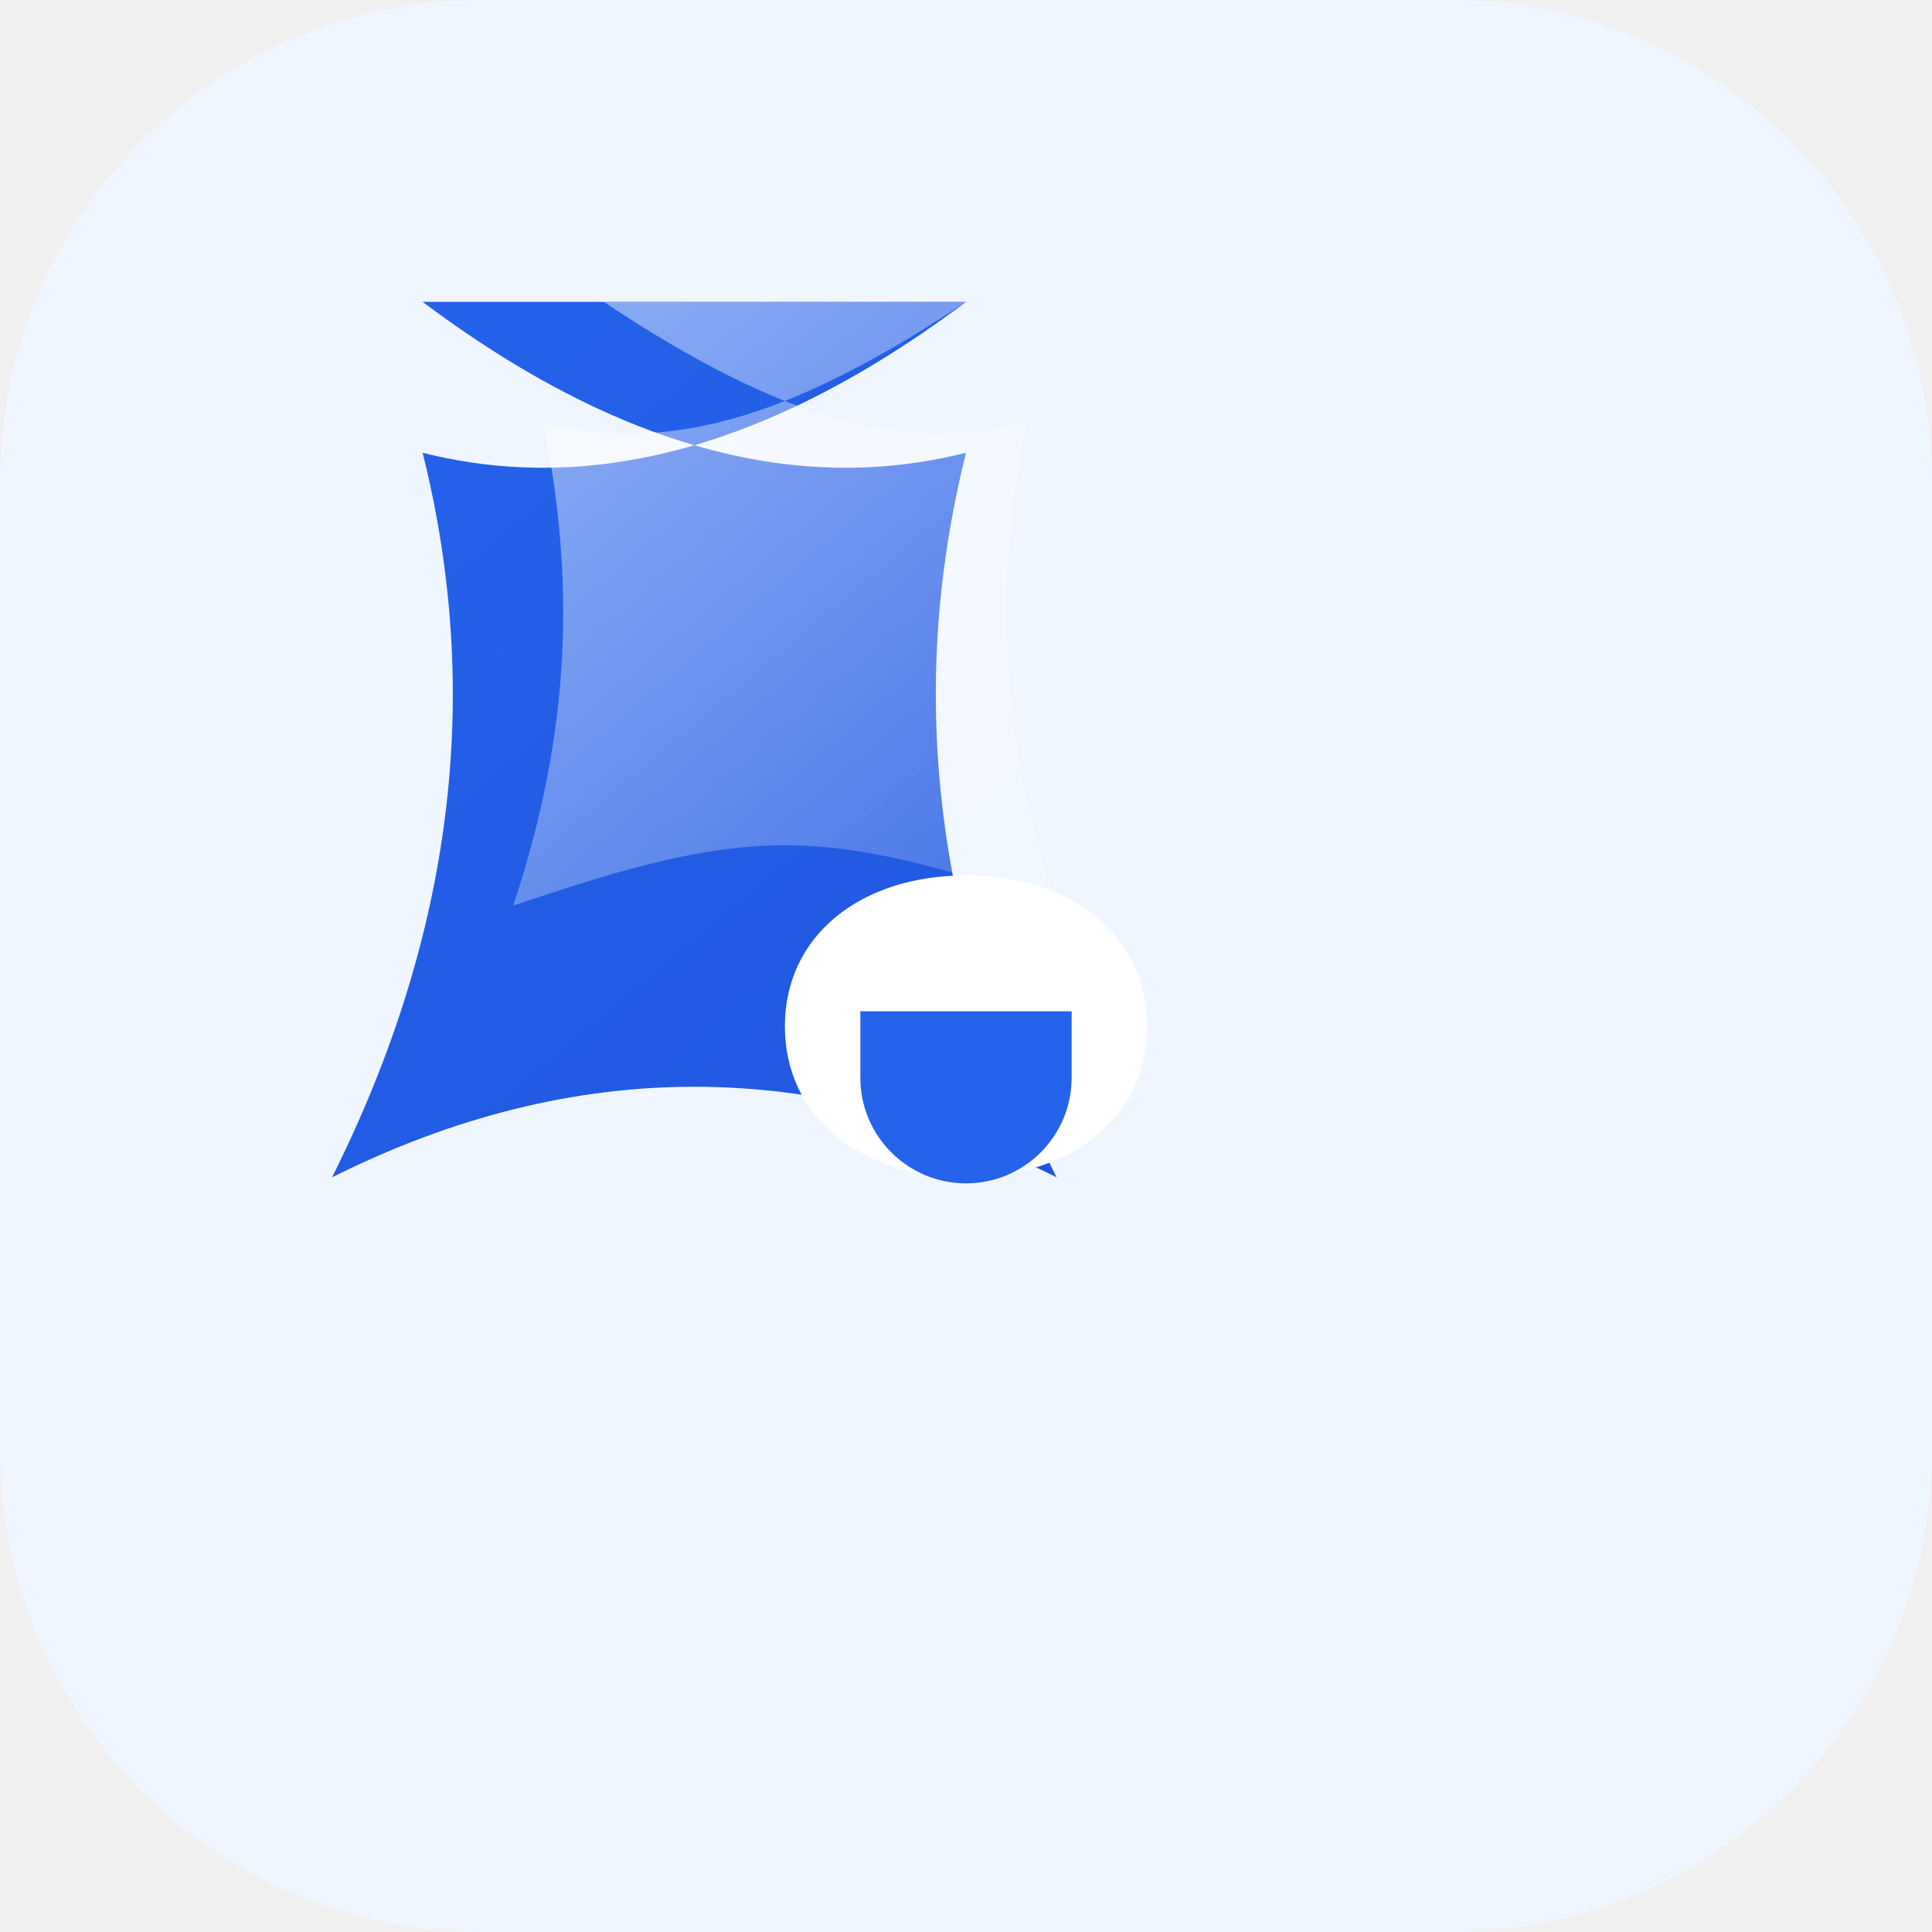
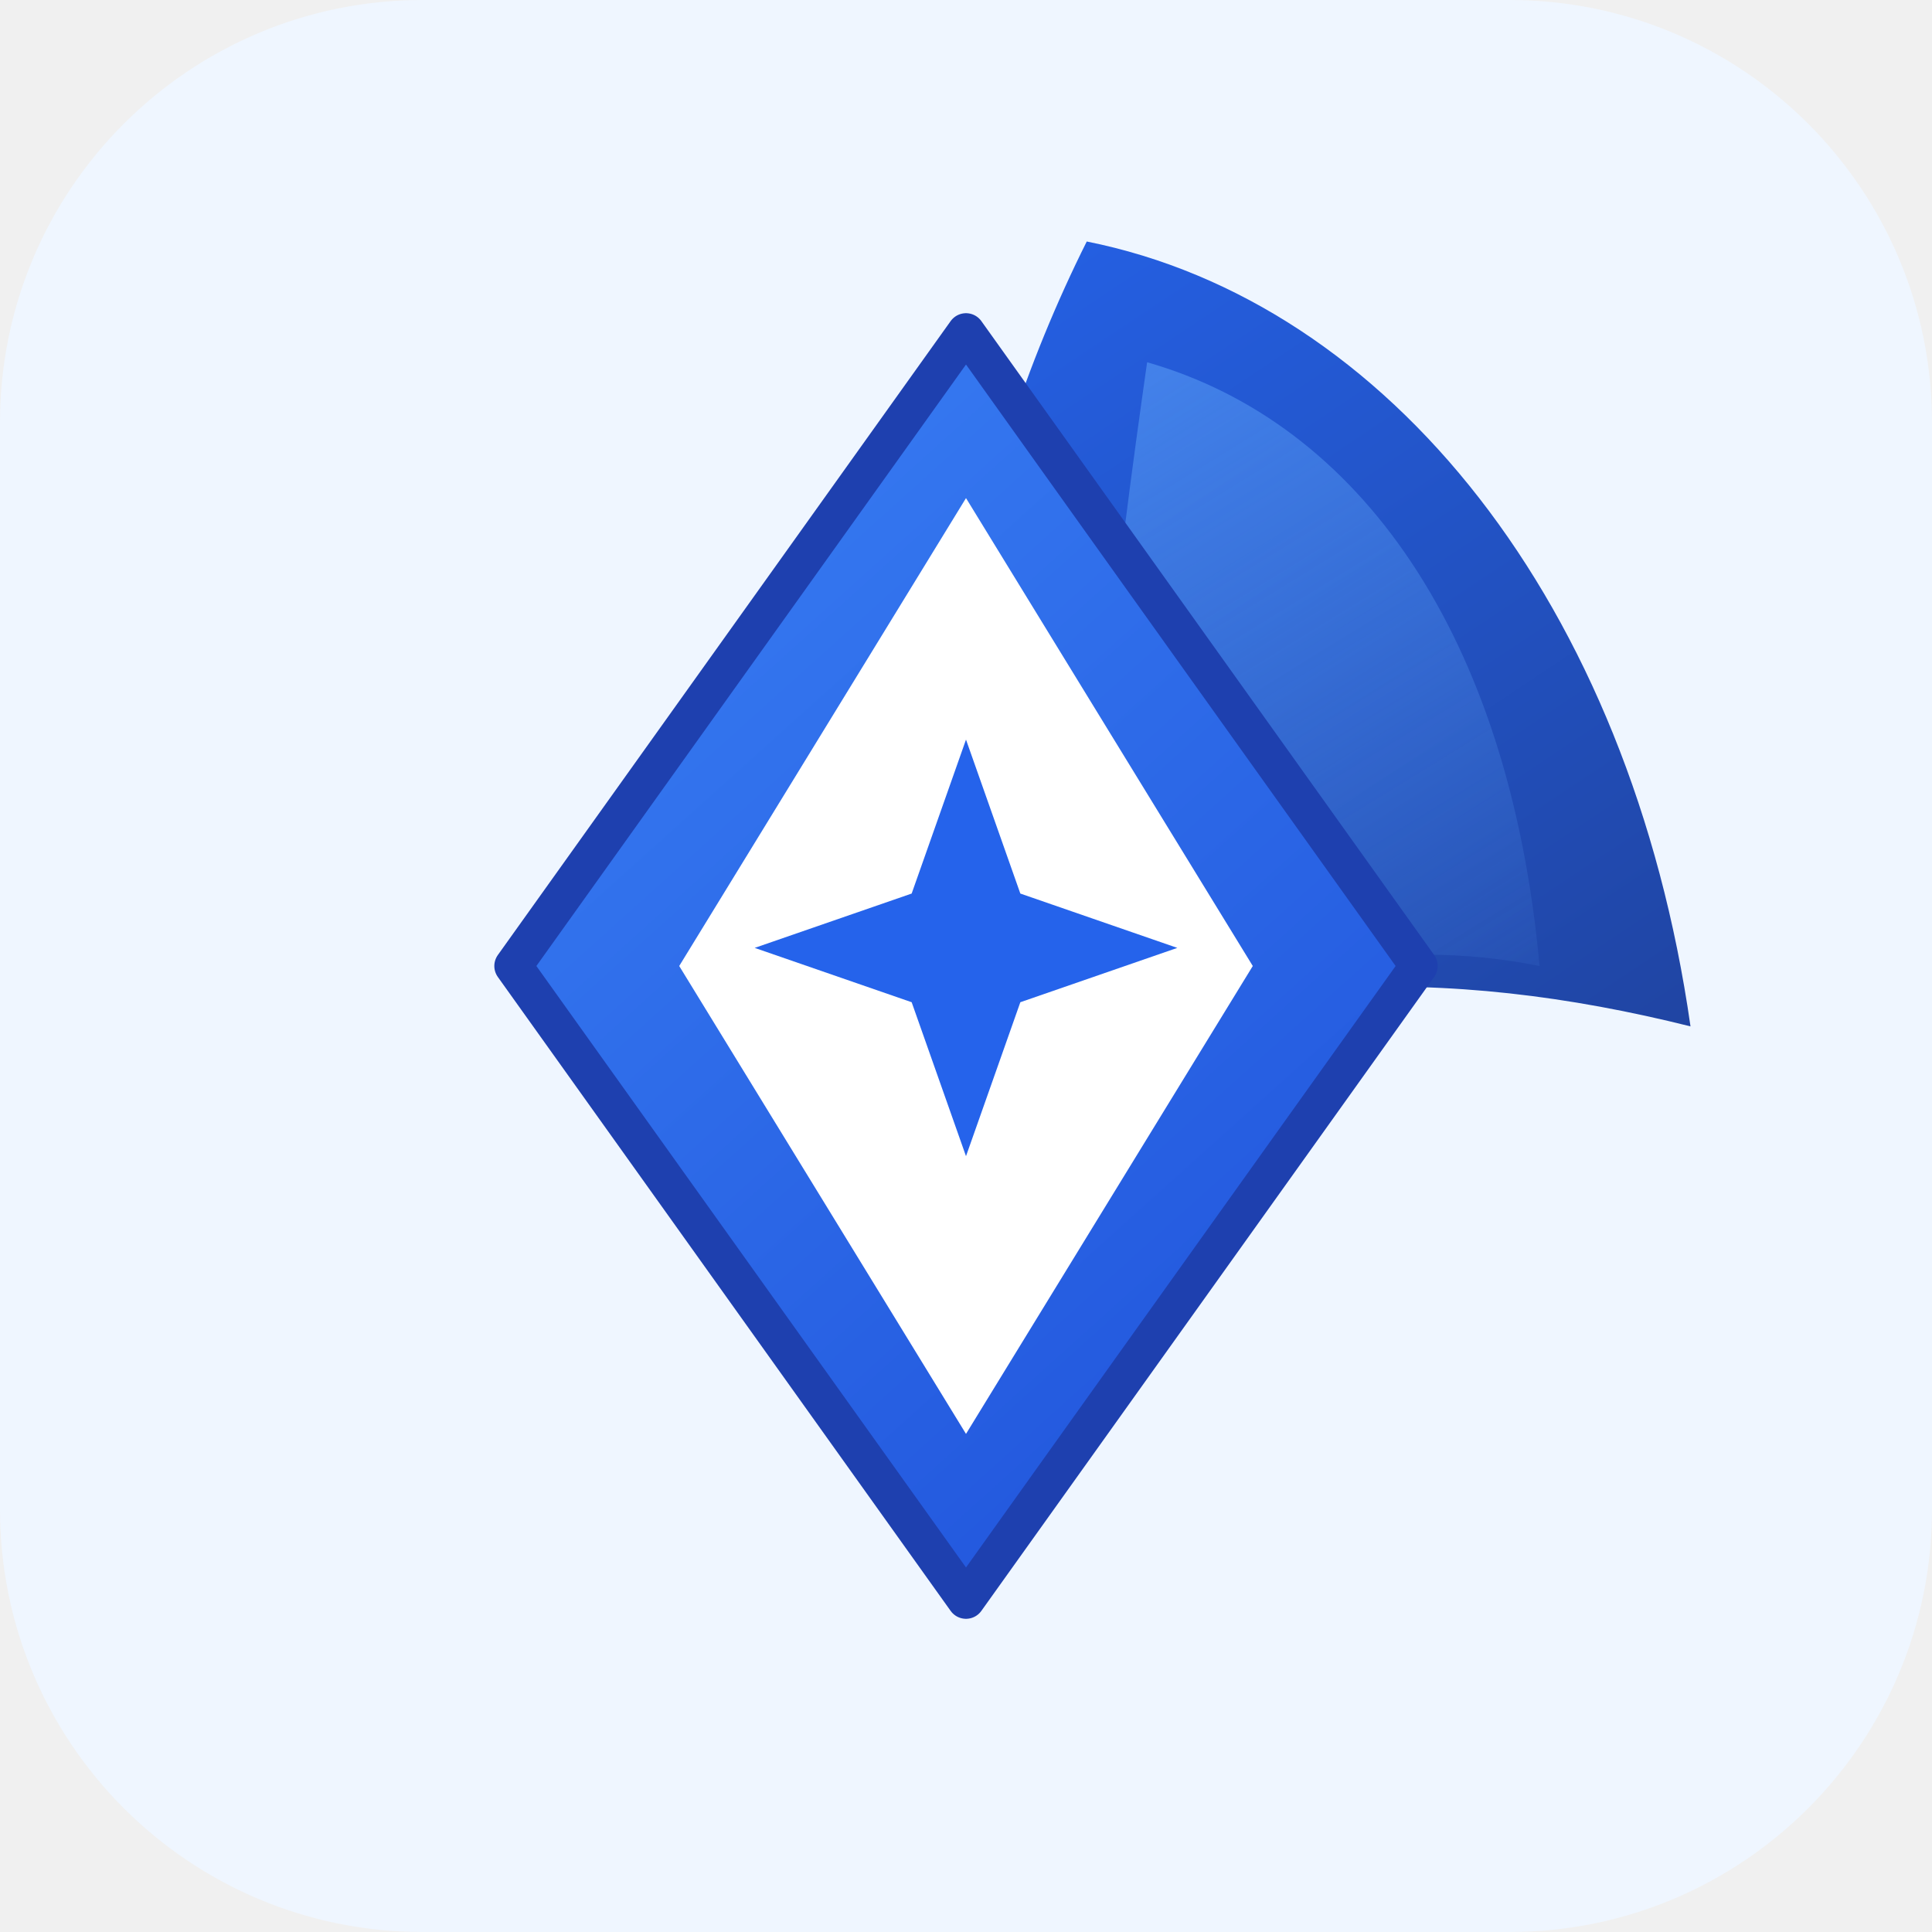
<svg xmlns="http://www.w3.org/2000/svg" viewBox="0 0 64 64" fill="none" role="img" aria-label="Super System">
  <defs>
-     <linearGradient id="ss-cape" x1="12" y1="8" x2="52" y2="56" gradientUnits="userSpaceOnUse">
+     <linearGradient id="mark-cape" x1="30" y1="6" x2="58" y2="48" gradientUnits="userSpaceOnUse">
      <stop stop-color="#2563eb" />
+       <stop offset="1" stop-color="#1e3a8a" />
+     </linearGradient>
+     <linearGradient id="mark-cape-highlight" x1="38" y1="10" x2="54" y2="36" gradientUnits="userSpaceOnUse">
+       <stop stop-color="#60a5fa" stop-opacity="0.55" />
+       <stop offset="1" stop-color="#60a5fa" stop-opacity="0" />
+     </linearGradient>
+     <linearGradient id="mark-shield" x1="14" y1="12" x2="50" y2="52" gradientUnits="userSpaceOnUse">
+       <stop stop-color="#3b82f6" />
      <stop offset="1" stop-color="#1d4ed8" />
    </linearGradient>
-     <linearGradient id="ss-shine" x1="20" y1="12" x2="44" y2="40" gradientUnits="userSpaceOnUse">
-       <stop stop-color="#ffffff" stop-opacity="0.45" />
-       <stop offset="1" stop-color="#ffffff" stop-opacity="0" />
-     </linearGradient>
  </defs>
-   <rect width="64" height="64" rx="16" fill="#eff6ff" />
-   <path d="M32 10c-8 6-14 6-18 5 2 8 1 16-3 24 4-2 8-3 12-3s8 1 12 3c-4-8-5-16-3-24-4 1-10 1-18-5Z" fill="url(#ss-cape)" />
-   <path d="M32 10c-6 4-10 5-14 4 1 5 1 10-1 16 3-1 6-2 9-2s6 1 9 2c-2-6-2-11-1-16-4 1-8 0-14-4Z" fill="url(#ss-shine)" />
-   <path d="M26 34c0-3 2.5-5 6-5s6 2 6 5-2.5 5-6 5-6-2-6-5Z" fill="#ffffff" />
-   <path d="M28.5 33.5h7v2.2a3.5 3.5 0 0 1-7 0v-2.2Z" fill="#2563eb" />
+   <rect width="64" height="64" rx="14" fill="#eff6ff" />
+   <path d="M36 8c10 2 18 12 20 26-8-2-16-2-24 2-2-10 0-20 4-28z" fill="url(#mark-cape)" />
+   <path d="M38 12c7 2 12 9 13 20-5-1-10 0-15 3 0-8 1-16 2-23z" fill="url(#mark-cape-highlight)" />
+   <path d="M32 11 47 32 32 53 17 32 32 11z" fill="url(#mark-shield)" stroke="#1e40af" stroke-width="1.25" stroke-linejoin="round" />
+   <path d="M32 16.5 41.5 32 32 47.5 22.5 32 32 16.5z" fill="#ffffff" />
+   <path d="M32 24.5 33.8 29.6 39 31.4 33.8 33.2 32 38.3 30.2 33.2 25 31.4 30.2 29.6 32 24.5z" fill="#2563eb" />
</svg>
